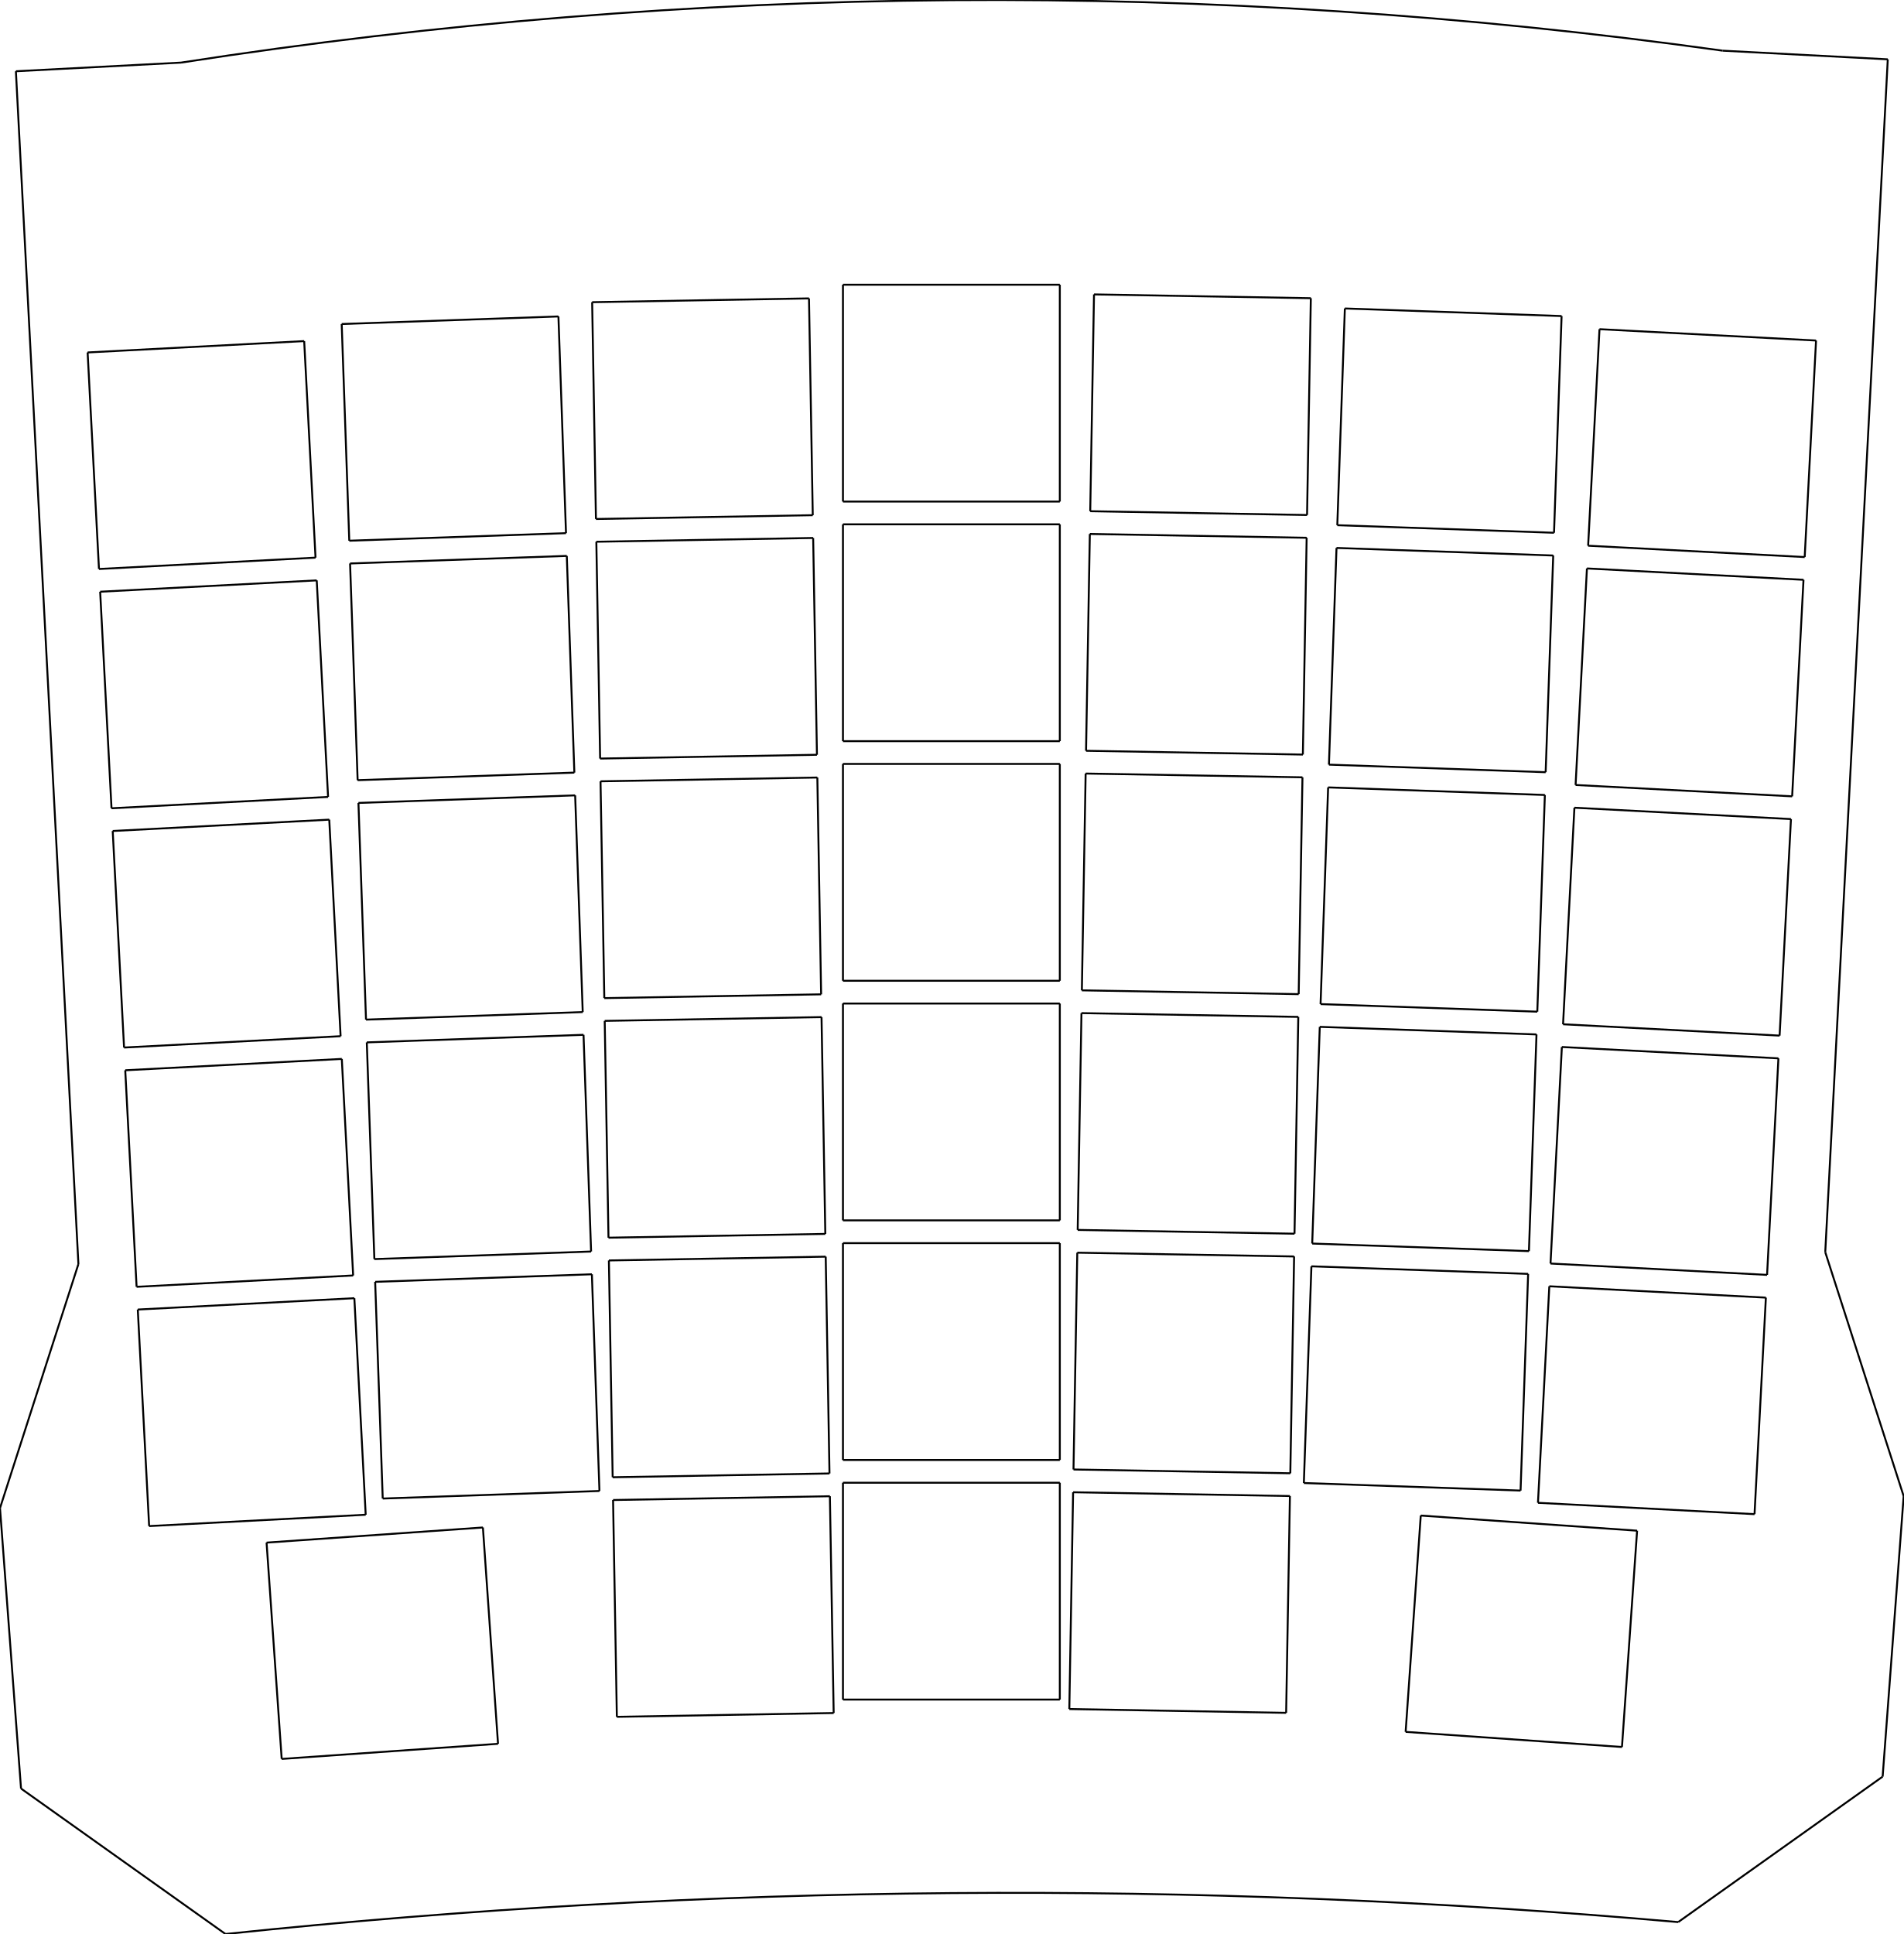
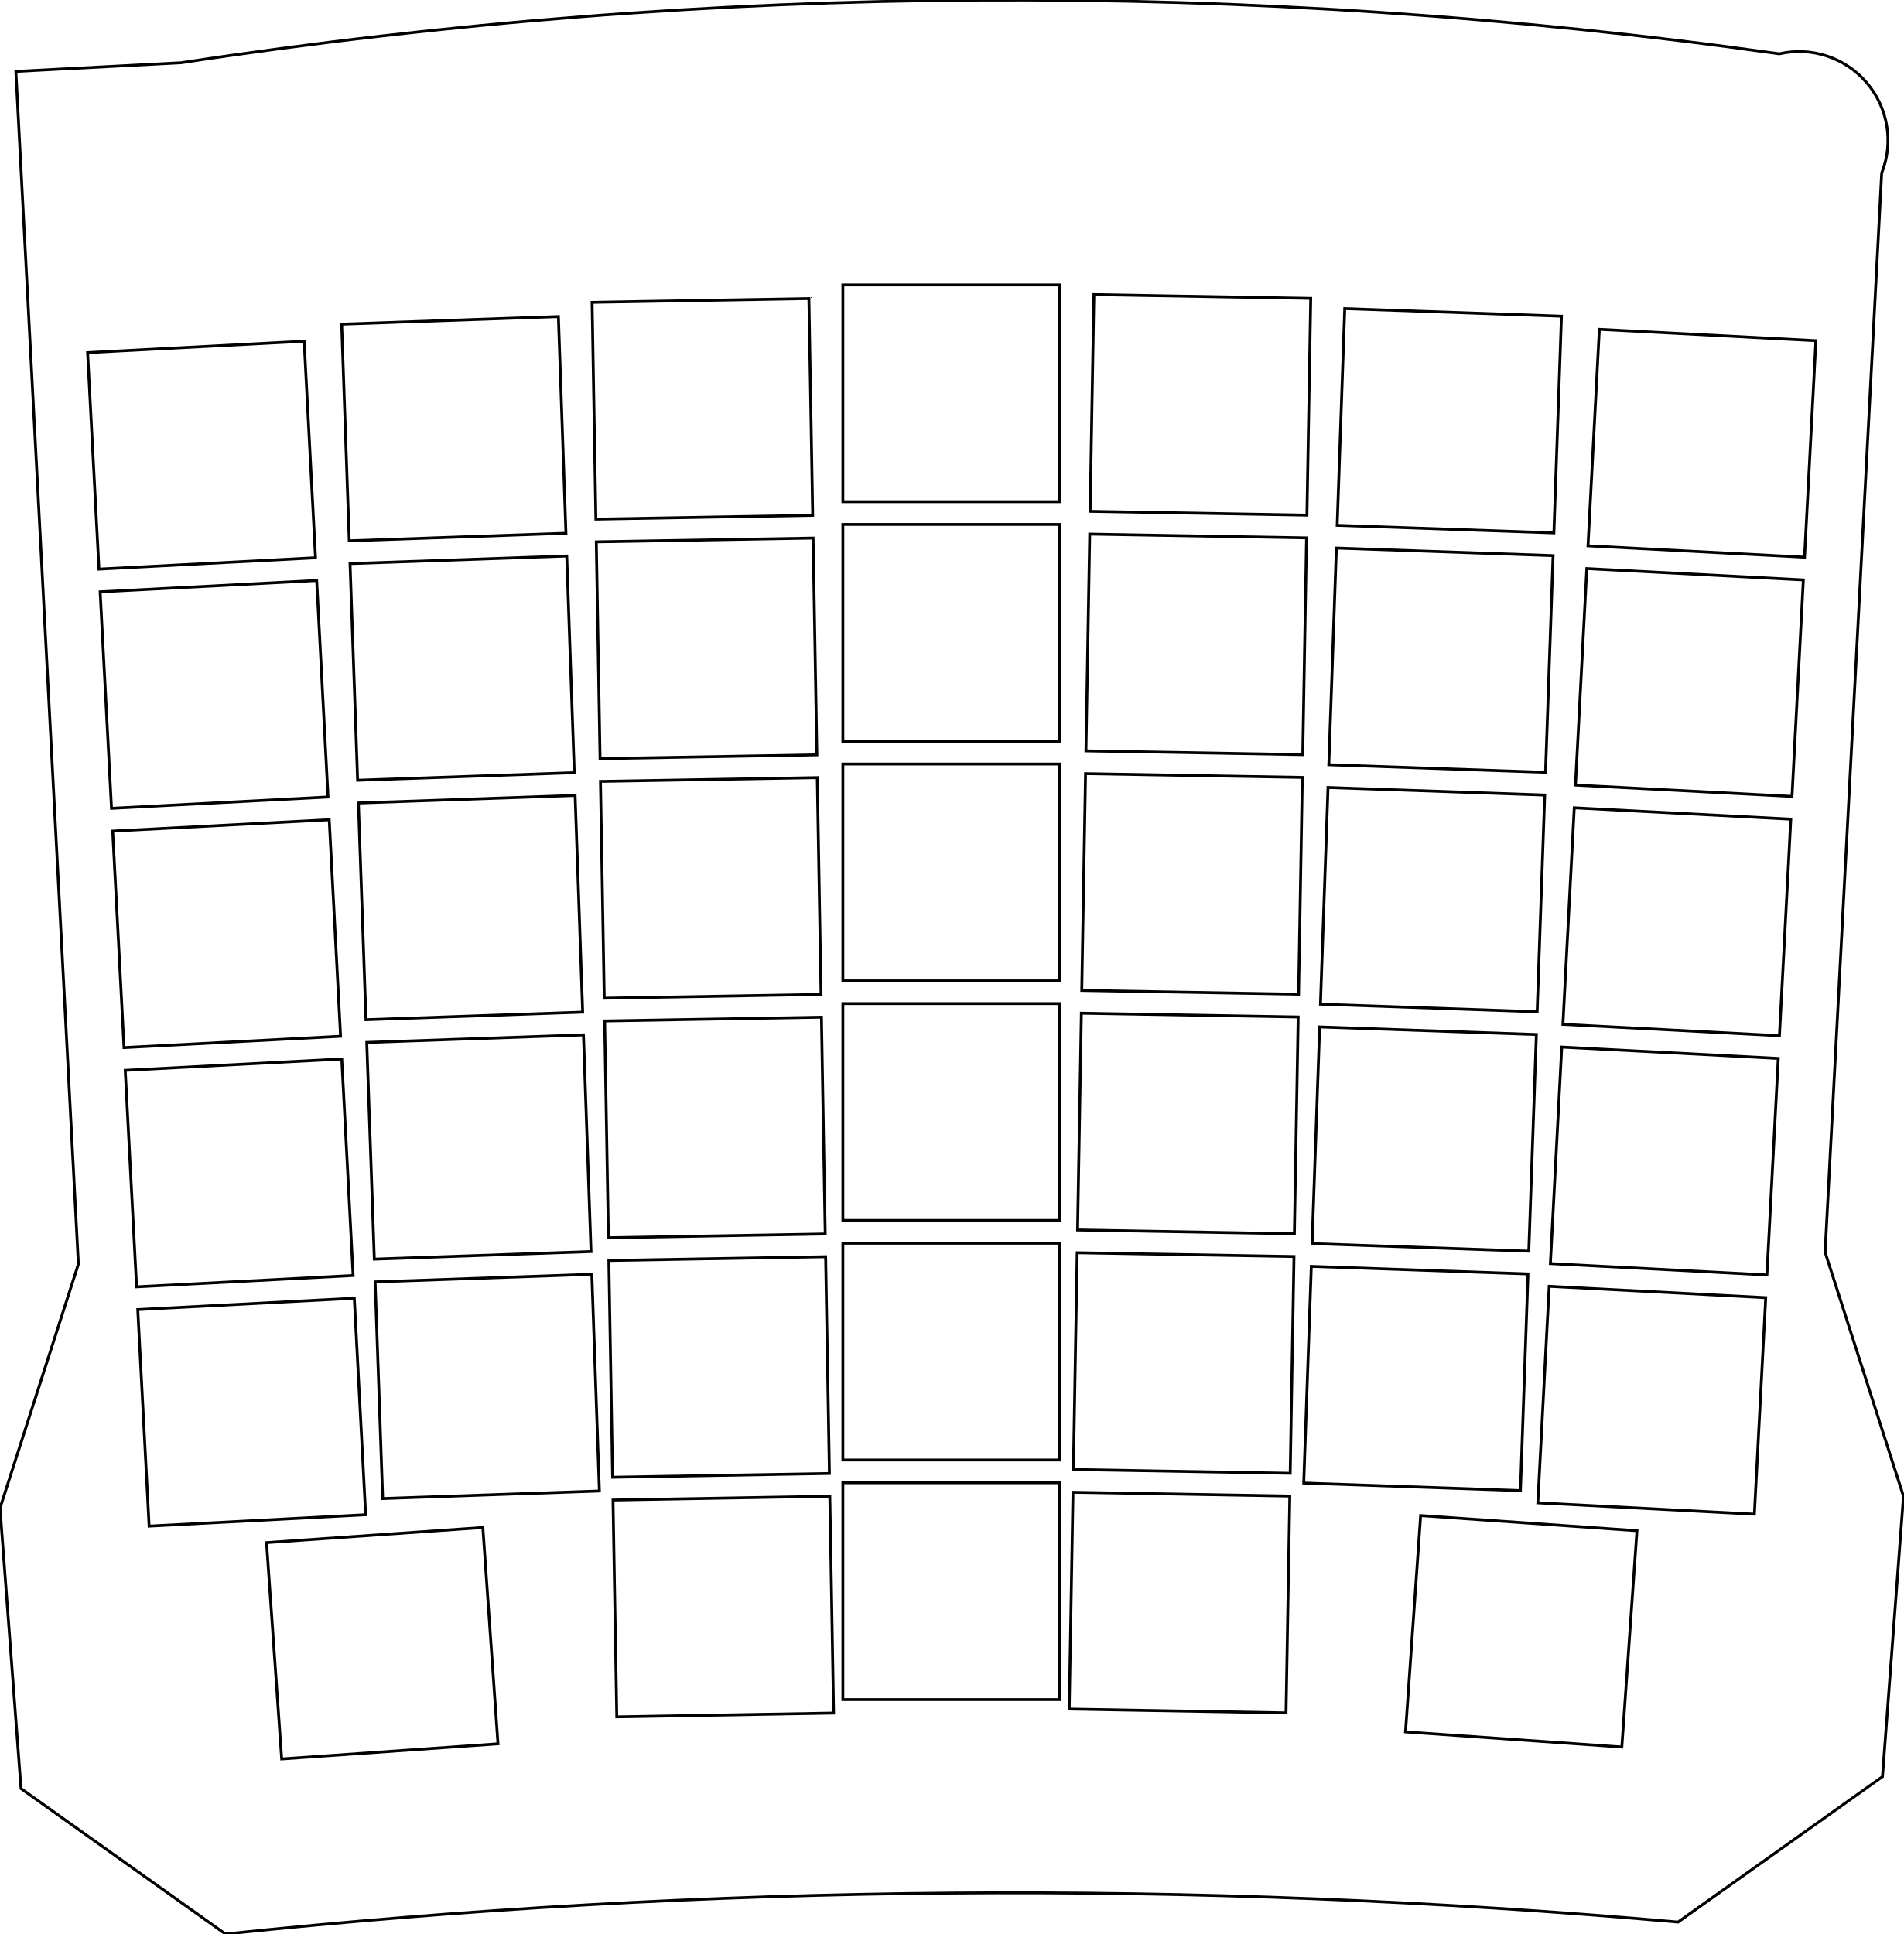
- <svg xmlns="http://www.w3.org/2000/svg" version="1.1" preserveAspectRatio="xMinYMin meet" viewBox="26.428 55.114 167.228 169.909" width="100%" height="100%">
-   <g stroke="#000000" stroke-width="0.1%" fill="none" transform="matrix(1,0,0,-1,0,0)">
-     <g stroke="rgb(0, 0, 0)">
-       <path d="M 177.756 -59.566 A 464.566 464.566 0 0 1 42.329 -60.614" />
-     </g>
-     <g stroke="rgb(0, 0, 0)">
-       <path d="M 173.85 -223.976 A 664.318 664.318 0 0 1 46.235 -225.024" />
-     </g>
-     <g stroke="rgb(0, 0, 0)">
-       <path d="M42.329,-60.614L27.824,-61.374" />
-     </g>
-     <g stroke="rgb(0, 0, 0)">
-       <path d="M177.756,-59.566L192.261,-60.326" />
-     </g>
-     <g stroke="rgb(0, 0, 0)">
-       <path d="M192.261,-60.326L186.769,-165.12" />
-     </g>
-     <g stroke="rgb(0, 0, 0)">
-       <path d="M186.769,-165.12L193.657,-186.559" />
-     </g>
-     <g stroke="rgb(0, 0, 0)">
-       <path d="M193.657,-186.559L191.81,-211.197" />
-     </g>
-     <g stroke="rgb(0, 0, 0)">
-       <path d="M191.81,-211.197L173.85,-223.976" />
-     </g>
-     <g stroke="rgb(0, 0, 0)">
-       <path d="M46.235,-225.024L28.275,-212.245" />
-     </g>
-     <g stroke="rgb(0, 0, 0)">
-       <path d="M28.275,-212.245L26.428,-187.607" />
-     </g>
-     <g stroke="rgb(0, 0, 0)">
-       <path d="M26.428,-187.607L33.316,-166.167" />
-     </g>
-     <g stroke="rgb(0, 0, 0)">
-       <path d="M33.316,-166.167L27.824,-61.374" />
-     </g>
-     <g stroke="rgb(0, 0, 0)">
-       <path d="M51.174,-209.642L70.177,-208.313" />
-     </g>
-     <g stroke="rgb(0, 0, 0)">
-       <path d="M70.177,-208.313L68.849,-189.309" />
-     </g>
-     <g stroke="rgb(0, 0, 0)">
-       <path d="M68.849,-189.309L49.845,-190.638" />
-     </g>
-     <g stroke="rgb(0, 0, 0)">
-       <path d="M49.845,-190.638L51.174,-209.642" />
-     </g>
-     <g stroke="rgb(0, 0, 0)">
-       <path d="M39.529,-189.186L58.553,-188.189" />
-     </g>
-     <g stroke="rgb(0, 0, 0)">
-       <path d="M58.553,-188.189L57.556,-169.165" />
-     </g>
-     <g stroke="rgb(0, 0, 0)">
-       <path d="M57.556,-169.165L38.532,-170.162" />
-     </g>
-     <g stroke="rgb(0, 0, 0)">
-       <path d="M38.532,-170.162L39.529,-189.186" />
-     </g>
-     <g stroke="rgb(0, 0, 0)">
-       <path d="M38.427,-168.165L57.451,-167.168" />
-     </g>
-     <g stroke="rgb(0, 0, 0)">
-       <path d="M57.451,-167.168L56.454,-148.144" />
-     </g>
-     <g stroke="rgb(0, 0, 0)">
-       <path d="M56.454,-148.144L37.43,-149.141" />
-     </g>
-     <g stroke="rgb(0, 0, 0)">
-       <path d="M37.43,-149.141L38.427,-168.165" />
-     </g>
-     <g stroke="rgb(0, 0, 0)">
-       <path d="M37.326,-147.144L56.349,-146.147" />
-     </g>
-     <g stroke="rgb(0, 0, 0)">
-       <path d="M56.349,-146.147L55.352,-127.123" />
-     </g>
-     <g stroke="rgb(0, 0, 0)">
-       <path d="M55.352,-127.123L36.329,-128.12" />
-     </g>
-     <g stroke="rgb(0, 0, 0)">
-       <path d="M36.329,-128.12L37.326,-147.144" />
-     </g>
-     <g stroke="rgb(0, 0, 0)">
-       <path d="M36.224,-126.123L55.248,-125.126" />
-     </g>
-     <g stroke="rgb(0, 0, 0)">
-       <path d="M55.248,-125.126L54.251,-106.102" />
-     </g>
-     <g stroke="rgb(0, 0, 0)">
-       <path d="M54.251,-106.102L35.227,-107.099" />
-     </g>
-     <g stroke="rgb(0, 0, 0)">
-       <path d="M35.227,-107.099L36.224,-126.123" />
-     </g>
-     <g stroke="rgb(0, 0, 0)">
-       <path d="M35.122,-105.102L54.146,-104.105" />
-     </g>
-     <g stroke="rgb(0, 0, 0)">
-       <path d="M54.146,-104.105L53.149,-85.081" />
-     </g>
-     <g stroke="rgb(0, 0, 0)">
-       <path d="M53.149,-85.081L34.125,-86.078" />
-     </g>
-     <g stroke="rgb(0, 0, 0)">
-       <path d="M34.125,-86.078L35.122,-105.102" />
-     </g>
-     <g stroke="rgb(0, 0, 0)">
-       <path d="M60.049,-186.766L79.087,-186.102" />
-     </g>
-     <g stroke="rgb(0, 0, 0)">
-       <path d="M79.087,-186.102L78.422,-167.063" />
-     </g>
-     <g stroke="rgb(0, 0, 0)">
-       <path d="M78.422,-167.063L59.384,-167.728" />
-     </g>
-     <g stroke="rgb(0, 0, 0)">
-       <path d="M59.384,-167.728L60.049,-186.766" />
-     </g>
-     <g stroke="rgb(0, 0, 0)">
-       <path d="M59.314,-165.729L78.353,-165.064" />
-     </g>
-     <g stroke="rgb(0, 0, 0)">
-       <path d="M78.353,-165.064L77.688,-146.026" />
-     </g>
-     <g stroke="rgb(0, 0, 0)">
-       <path d="M77.688,-146.026L58.649,-146.691" />
-     </g>
-     <g stroke="rgb(0, 0, 0)">
-       <path d="M58.649,-146.691L59.314,-165.729" />
-     </g>
-     <g stroke="rgb(0, 0, 0)">
-       <path d="M58.58,-144.692L77.618,-144.027" />
-     </g>
-     <g stroke="rgb(0, 0, 0)">
-       <path d="M77.618,-144.027L76.953,-124.989" />
-     </g>
-     <g stroke="rgb(0, 0, 0)">
-       <path d="M76.953,-124.989L57.915,-125.654" />
-     </g>
-     <g stroke="rgb(0, 0, 0)">
-       <path d="M57.915,-125.654L58.58,-144.692" />
-     </g>
-     <g stroke="rgb(0, 0, 0)">
-       <path d="M57.845,-123.655L76.883,-122.99" />
-     </g>
-     <g stroke="rgb(0, 0, 0)">
-       <path d="M76.883,-122.99L76.218,-103.952" />
-     </g>
-     <g stroke="rgb(0, 0, 0)">
-       <path d="M76.218,-103.952L57.18,-104.617" />
-     </g>
-     <g stroke="rgb(0, 0, 0)">
-       <path d="M57.18,-104.617L57.845,-123.655" />
-     </g>
-     <g stroke="rgb(0, 0, 0)">
-       <path d="M57.11,-102.618L76.149,-101.953" />
-     </g>
-     <g stroke="rgb(0, 0, 0)">
-       <path d="M76.149,-101.953L75.484,-82.915" />
-     </g>
-     <g stroke="rgb(0, 0, 0)">
-       <path d="M75.484,-82.915L56.445,-83.579" />
-     </g>
-     <g stroke="rgb(0, 0, 0)">
-       <path d="M56.445,-83.579L57.11,-102.618" />
-     </g>
-     <g stroke="rgb(0, 0, 0)">
-       <path d="M80.616,-205.943L99.663,-205.61" />
-     </g>
-     <g stroke="rgb(0, 0, 0)">
-       <path d="M99.663,-205.61L99.33,-186.563" />
-     </g>
-     <g stroke="rgb(0, 0, 0)">
-       <path d="M99.33,-186.563L80.283,-186.896" />
-     </g>
-     <g stroke="rgb(0, 0, 0)">
-       <path d="M80.283,-186.896L80.616,-205.943" />
-     </g>
-     <g stroke="rgb(0, 0, 0)">
-       <path d="M80.248,-184.896L99.295,-184.563" />
-     </g>
-     <g stroke="rgb(0, 0, 0)">
-       <path d="M99.295,-184.563L98.963,-165.516" />
-     </g>
-     <g stroke="rgb(0, 0, 0)">
-       <path d="M98.963,-165.516L79.916,-165.849" />
-     </g>
-     <g stroke="rgb(0, 0, 0)">
-       <path d="M79.916,-165.849L80.248,-184.896" />
-     </g>
-     <g stroke="rgb(0, 0, 0)">
-       <path d="M79.881,-163.849L98.928,-163.517" />
-     </g>
-     <g stroke="rgb(0, 0, 0)">
-       <path d="M98.928,-163.517L98.596,-144.47" />
-     </g>
-     <g stroke="rgb(0, 0, 0)">
-       <path d="M98.596,-144.47L79.549,-144.802" />
-     </g>
-     <g stroke="rgb(0, 0, 0)">
-       <path d="M79.549,-144.802L79.881,-163.849" />
-     </g>
-     <g stroke="rgb(0, 0, 0)">
-       <path d="M79.514,-142.802L98.561,-142.47" />
-     </g>
-     <g stroke="rgb(0, 0, 0)">
-       <path d="M98.561,-142.47L98.228,-123.423" />
-     </g>
-     <g stroke="rgb(0, 0, 0)">
-       <path d="M98.228,-123.423L79.181,-123.755" />
-     </g>
-     <g stroke="rgb(0, 0, 0)">
-       <path d="M79.181,-123.755L79.514,-142.802" />
-     </g>
-     <g stroke="rgb(0, 0, 0)">
-       <path d="M79.146,-121.756L98.193,-121.423" />
-     </g>
-     <g stroke="rgb(0, 0, 0)">
-       <path d="M98.193,-121.423L97.861,-102.376" />
-     </g>
-     <g stroke="rgb(0, 0, 0)">
-       <path d="M97.861,-102.376L78.814,-102.708" />
-     </g>
-     <g stroke="rgb(0, 0, 0)">
-       <path d="M78.814,-102.708L79.146,-121.756" />
-     </g>
-     <g stroke="rgb(0, 0, 0)">
-       <path d="M78.779,-100.709L97.826,-100.376" />
-     </g>
-     <g stroke="rgb(0, 0, 0)">
-       <path d="M97.826,-100.376L97.494,-81.329" />
-     </g>
-     <g stroke="rgb(0, 0, 0)">
-       <path d="M97.494,-81.329L78.446,-81.662" />
-     </g>
-     <g stroke="rgb(0, 0, 0)">
-       <path d="M78.446,-81.662L78.779,-100.709" />
-     </g>
-     <g stroke="rgb(0, 0, 0)">
-       <path d="M100.478,-204.428L119.528,-204.428" />
-     </g>
-     <g stroke="rgb(0, 0, 0)">
-       <path d="M119.528,-204.428L119.528,-185.378" />
-     </g>
-     <g stroke="rgb(0, 0, 0)">
-       <path d="M119.528,-185.378L100.478,-185.378" />
-     </g>
-     <g stroke="rgb(0, 0, 0)">
-       <path d="M100.478,-185.378L100.478,-204.428" />
-     </g>
-     <g stroke="rgb(0, 0, 0)">
-       <path d="M100.478,-183.378L119.528,-183.378" />
-     </g>
-     <g stroke="rgb(0, 0, 0)">
-       <path d="M119.528,-183.378L119.528,-164.328" />
-     </g>
-     <g stroke="rgb(0, 0, 0)">
-       <path d="M119.528,-164.328L100.478,-164.328" />
-     </g>
-     <g stroke="rgb(0, 0, 0)">
-       <path d="M100.478,-164.328L100.478,-183.378" />
-     </g>
-     <g stroke="rgb(0, 0, 0)">
-       <path d="M100.478,-162.328L119.528,-162.328" />
-     </g>
-     <g stroke="rgb(0, 0, 0)">
-       <path d="M119.528,-162.328L119.528,-143.278" />
-     </g>
-     <g stroke="rgb(0, 0, 0)">
-       <path d="M119.528,-143.278L100.478,-143.278" />
-     </g>
-     <g stroke="rgb(0, 0, 0)">
-       <path d="M100.478,-143.278L100.478,-162.328" />
-     </g>
-     <g stroke="rgb(0, 0, 0)">
-       <path d="M100.478,-141.278L119.528,-141.278" />
-     </g>
-     <g stroke="rgb(0, 0, 0)">
-       <path d="M119.528,-141.278L119.528,-122.228" />
-     </g>
-     <g stroke="rgb(0, 0, 0)">
-       <path d="M119.528,-122.228L100.478,-122.228" />
-     </g>
-     <g stroke="rgb(0, 0, 0)">
-       <path d="M100.478,-122.228L100.478,-141.278" />
-     </g>
-     <g stroke="rgb(0, 0, 0)">
-       <path d="M100.478,-120.228L119.528,-120.228" />
-     </g>
-     <g stroke="rgb(0, 0, 0)">
-       <path d="M119.528,-120.228L119.528,-101.178" />
-     </g>
-     <g stroke="rgb(0, 0, 0)">
-       <path d="M119.528,-101.178L100.478,-101.178" />
-     </g>
-     <g stroke="rgb(0, 0, 0)">
-       <path d="M100.478,-101.178L100.478,-120.228" />
-     </g>
-     <g stroke="rgb(0, 0, 0)">
-       <path d="M100.478,-99.178L119.528,-99.178" />
-     </g>
-     <g stroke="rgb(0, 0, 0)">
-       <path d="M119.528,-99.178L119.528,-80.128" />
-     </g>
-     <g stroke="rgb(0, 0, 0)">
-       <path d="M119.528,-80.128L100.478,-80.128" />
-     </g>
-     <g stroke="rgb(0, 0, 0)">
-       <path d="M100.478,-80.128L100.478,-99.178" />
-     </g>
-     <g stroke="rgb(0, 0, 0)">
-       <path d="M120.363,-205.26L139.41,-205.593" />
-     </g>
-     <g stroke="rgb(0, 0, 0)">
-       <path d="M139.41,-205.593L139.742,-186.546" />
-     </g>
-     <g stroke="rgb(0, 0, 0)">
-       <path d="M139.742,-186.546L120.695,-186.213" />
-     </g>
-     <g stroke="rgb(0, 0, 0)">
-       <path d="M120.695,-186.213L120.363,-205.26" />
-     </g>
-     <g stroke="rgb(0, 0, 0)">
-       <path d="M120.73,-184.214L139.777,-184.546" />
-     </g>
-     <g stroke="rgb(0, 0, 0)">
-       <path d="M139.777,-184.546L140.11,-165.499" />
-     </g>
-     <g stroke="rgb(0, 0, 0)">
-       <path d="M140.11,-165.499L121.063,-165.167" />
-     </g>
-     <g stroke="rgb(0, 0, 0)">
-       <path d="M121.063,-165.167L120.73,-184.214" />
-     </g>
-     <g stroke="rgb(0, 0, 0)">
-       <path d="M121.098,-163.167L140.145,-163.499" />
-     </g>
-     <g stroke="rgb(0, 0, 0)">
-       <path d="M140.145,-163.499L140.477,-144.452" />
-     </g>
-     <g stroke="rgb(0, 0, 0)">
-       <path d="M140.477,-144.452L121.43,-144.12" />
-     </g>
-     <g stroke="rgb(0, 0, 0)">
-       <path d="M121.43,-144.12L121.098,-163.167" />
-     </g>
-     <g stroke="rgb(0, 0, 0)">
-       <path d="M121.465,-142.12L140.512,-142.453" />
-     </g>
-     <g stroke="rgb(0, 0, 0)">
-       <path d="M140.512,-142.453L140.844,-123.405" />
-     </g>
-     <g stroke="rgb(0, 0, 0)">
-       <path d="M140.844,-123.405L121.797,-123.073" />
-     </g>
-     <g stroke="rgb(0, 0, 0)">
-       <path d="M121.797,-123.073L121.465,-142.12" />
-     </g>
-     <g stroke="rgb(0, 0, 0)">
-       <path d="M121.832,-121.073L140.879,-121.406" />
-     </g>
-     <g stroke="rgb(0, 0, 0)">
-       <path d="M140.879,-121.406L141.212,-102.359" />
-     </g>
-     <g stroke="rgb(0, 0, 0)">
-       <path d="M141.212,-102.359L122.165,-102.026" />
-     </g>
-     <g stroke="rgb(0, 0, 0)">
-       <path d="M122.165,-102.026L121.832,-121.073" />
-     </g>
-     <g stroke="rgb(0, 0, 0)">
-       <path d="M122.2,-100.026L141.247,-100.359" />
-     </g>
-     <g stroke="rgb(0, 0, 0)">
-       <path d="M141.247,-100.359L141.579,-81.312" />
-     </g>
-     <g stroke="rgb(0, 0, 0)">
-       <path d="M141.579,-81.312L122.532,-80.979" />
-     </g>
-     <g stroke="rgb(0, 0, 0)">
-       <path d="M122.532,-80.979L122.2,-100.026" />
-     </g>
-     <g stroke="rgb(0, 0, 0)">
-       <path d="M140.965,-185.403L160.003,-186.067" />
-     </g>
-     <g stroke="rgb(0, 0, 0)">
-       <path d="M160.003,-186.067L160.668,-167.029" />
-     </g>
-     <g stroke="rgb(0, 0, 0)">
-       <path d="M160.668,-167.029L141.63,-166.364" />
-     </g>
-     <g stroke="rgb(0, 0, 0)">
-       <path d="M141.63,-166.364L140.965,-185.403" />
-     </g>
-     <g stroke="rgb(0, 0, 0)">
-       <path d="M141.7,-164.365L160.738,-165.03" />
-     </g>
-     <g stroke="rgb(0, 0, 0)">
-       <path d="M160.738,-165.03L161.403,-145.992" />
-     </g>
-     <g stroke="rgb(0, 0, 0)">
-       <path d="M161.403,-145.992L142.365,-145.327" />
-     </g>
-     <g stroke="rgb(0, 0, 0)">
-       <path d="M142.365,-145.327L141.7,-164.365" />
-     </g>
-     <g stroke="rgb(0, 0, 0)">
-       <path d="M142.434,-143.328L161.473,-143.993" />
-     </g>
-     <g stroke="rgb(0, 0, 0)">
-       <path d="M161.473,-143.993L162.138,-124.955" />
-     </g>
-     <g stroke="rgb(0, 0, 0)">
-       <path d="M162.138,-124.955L143.099,-124.29" />
-     </g>
-     <g stroke="rgb(0, 0, 0)">
-       <path d="M143.099,-124.29L142.434,-143.328" />
-     </g>
-     <g stroke="rgb(0, 0, 0)">
-       <path d="M143.169,-122.291L162.207,-122.956" />
-     </g>
-     <g stroke="rgb(0, 0, 0)">
-       <path d="M162.207,-122.956L162.872,-103.917" />
-     </g>
-     <g stroke="rgb(0, 0, 0)">
-       <path d="M162.872,-103.917L143.834,-103.253" />
-     </g>
-     <g stroke="rgb(0, 0, 0)">
-       <path d="M143.834,-103.253L143.169,-122.291" />
-     </g>
-     <g stroke="rgb(0, 0, 0)">
-       <path d="M143.904,-101.254L162.942,-101.919" />
-     </g>
-     <g stroke="rgb(0, 0, 0)">
-       <path d="M162.942,-101.919L163.607,-82.88" />
-     </g>
-     <g stroke="rgb(0, 0, 0)">
-       <path d="M163.607,-82.88L144.568,-82.215" />
-     </g>
-     <g stroke="rgb(0, 0, 0)">
-       <path d="M144.568,-82.215L143.904,-101.254" />
-     </g>
-     <g stroke="rgb(0, 0, 0)">
-       <path d="M149.907,-207.265L168.911,-208.594" />
-     </g>
-     <g stroke="rgb(0, 0, 0)">
-       <path d="M168.911,-208.594L170.24,-189.59" />
-     </g>
-     <g stroke="rgb(0, 0, 0)">
-       <path d="M170.24,-189.59L151.236,-188.261" />
-     </g>
-     <g stroke="rgb(0, 0, 0)">
-       <path d="M151.236,-188.261L149.907,-207.265" />
-     </g>
-     <g stroke="rgb(0, 0, 0)">
-       <path d="M161.532,-187.141L180.556,-188.138" />
-     </g>
-     <g stroke="rgb(0, 0, 0)">
-       <path d="M180.556,-188.138L181.553,-169.115" />
-     </g>
-     <g stroke="rgb(0, 0, 0)">
-       <path d="M181.553,-169.115L162.529,-168.118" />
-     </g>
-     <g stroke="rgb(0, 0, 0)">
-       <path d="M162.529,-168.118L161.532,-187.141" />
-     </g>
-     <g stroke="rgb(0, 0, 0)">
-       <path d="M162.634,-166.12L181.658,-167.117" />
-     </g>
-     <g stroke="rgb(0, 0, 0)">
-       <path d="M181.658,-167.117L182.655,-148.093" />
-     </g>
-     <g stroke="rgb(0, 0, 0)">
-       <path d="M182.655,-148.093L163.631,-147.096" />
-     </g>
-     <g stroke="rgb(0, 0, 0)">
-       <path d="M163.631,-147.096L162.634,-166.12" />
-     </g>
-     <g stroke="rgb(0, 0, 0)">
-       <path d="M163.736,-145.099L182.759,-146.096" />
-     </g>
-     <g stroke="rgb(0, 0, 0)">
-       <path d="M182.759,-146.096L183.756,-127.072" />
-     </g>
-     <g stroke="rgb(0, 0, 0)">
-       <path d="M183.756,-127.072L164.733,-126.075" />
-     </g>
-     <g stroke="rgb(0, 0, 0)">
-       <path d="M164.733,-126.075L163.736,-145.099" />
-     </g>
-     <g stroke="rgb(0, 0, 0)">
-       <path d="M164.837,-124.078L183.861,-125.075" />
-     </g>
-     <g stroke="rgb(0, 0, 0)">
-       <path d="M183.861,-125.075L184.858,-106.051" />
-     </g>
-     <g stroke="rgb(0, 0, 0)">
-       <path d="M184.858,-106.051L165.834,-105.054" />
-     </g>
-     <g stroke="rgb(0, 0, 0)">
-       <path d="M165.834,-105.054L164.837,-124.078" />
-     </g>
-     <g stroke="rgb(0, 0, 0)">
-       <path d="M165.939,-103.057L184.963,-104.054" />
-     </g>
-     <g stroke="rgb(0, 0, 0)">
-       <path d="M184.963,-104.054L185.96,-85.03" />
-     </g>
-     <g stroke="rgb(0, 0, 0)">
-       <path d="M185.96,-85.03L166.936,-84.033" />
-     </g>
-     <g stroke="rgb(0, 0, 0)">
-       <path d="M166.936,-84.033L165.939,-103.057" />
-     </g>
+ <svg xmlns="http://www.w3.org/2000/svg" width="167.228mm" height="169.924mm" viewBox="0 0 167.228 169.924">
+   <g id="svgGroup" stroke-linecap="round" fill-rule="evenodd" font-size="9pt" stroke="#000" stroke-width="0.25mm" fill="none" style="stroke:#000;stroke-width:0.25mm;fill:none">
+     <path d="M 156.321 4.727 A 484.63 484.63 0 0 0 15.9 5.514 L 1.395 6.274 L 6.887 111.067 L 0 132.507 L 1.846 157.145 L 19.807 169.924 A 664.318 664.318 0 0 1 147.422 168.876 L 165.382 156.097 L 167.228 131.459 L 160.341 110.02 L 165.31 15.212 A 7.799 7.799 0 0 0 156.321 4.727 Z M 123.479 152.165 L 142.483 153.494 L 143.812 134.49 L 124.808 133.161 L 123.479 152.165 Z M 24.746 154.542 L 43.749 153.213 L 42.42 134.209 L 23.417 135.538 L 24.746 154.542 Z M 95.404 65.973 L 114.451 66.306 L 114.784 47.259 L 95.736 46.926 L 95.404 65.973 Z M 95.771 44.926 L 114.818 45.259 L 115.151 26.212 L 96.104 25.879 L 95.771 44.926 Z M 52.718 66.656 L 71.765 66.323 L 71.433 47.276 L 52.386 47.608 L 52.718 66.656 Z M 52.351 45.609 L 71.398 45.276 L 71.065 26.229 L 52.018 26.562 L 52.351 45.609 Z M 93.935 150.16 L 112.982 150.493 L 113.314 131.446 L 94.267 131.113 L 93.935 150.16 Z M 94.302 129.114 L 113.349 129.446 L 113.681 110.399 L 94.634 110.067 L 94.302 129.114 Z M 94.669 108.067 L 113.716 108.399 L 114.049 89.352 L 95.002 89.02 L 94.669 108.067 Z M 95.037 87.02 L 114.084 87.353 L 114.416 68.305 L 95.369 67.973 L 95.037 87.02 Z M 54.187 150.843 L 73.235 150.51 L 72.902 131.463 L 53.855 131.796 L 54.187 150.843 Z M 53.82 129.796 L 72.867 129.463 L 72.535 110.416 L 53.488 110.749 L 53.82 129.796 Z M 53.453 108.749 L 72.5 108.417 L 72.167 89.37 L 53.12 89.702 L 53.453 108.749 Z M 53.085 87.702 L 72.132 87.37 L 71.8 68.323 L 52.753 68.655 L 53.085 87.702 Z M 74.049 149.328 L 93.099 149.328 L 93.099 130.278 L 74.049 130.278 L 74.049 149.328 Z M 74.049 128.278 L 93.099 128.278 L 93.099 109.228 L 74.049 109.228 L 74.049 128.278 Z M 74.049 107.228 L 93.099 107.228 L 93.099 88.178 L 74.049 88.178 L 74.049 107.228 Z M 74.049 86.178 L 93.099 86.178 L 93.099 67.128 L 74.049 67.128 L 74.049 86.178 Z M 74.049 65.128 L 93.099 65.128 L 93.099 46.078 L 74.049 46.078 L 74.049 65.128 Z M 74.049 44.078 L 93.099 44.078 L 93.099 25.028 L 74.049 25.028 L 74.049 44.078 Z M 10.897 92.044 L 29.921 91.047 L 28.924 72.023 L 9.9 73.02 L 10.897 92.044 Z M 8.694 50.002 L 27.718 49.005 L 26.721 29.981 L 7.697 30.978 L 8.694 50.002 Z M 137.307 89.999 L 156.331 90.996 L 157.328 71.972 L 138.304 70.975 L 137.307 89.999 Z M 139.511 47.957 L 158.535 48.954 L 159.532 29.93 L 140.508 28.933 L 139.511 47.957 Z M 13.101 134.086 L 32.124 133.089 L 31.127 114.065 L 12.104 115.062 L 13.101 134.086 Z M 11.999 113.065 L 31.023 112.068 L 30.026 93.044 L 11.002 94.041 L 11.999 113.065 Z M 9.796 71.023 L 28.819 70.026 L 27.822 51.002 L 8.799 51.999 L 9.796 71.023 Z M 135.104 132.041 L 154.128 133.038 L 155.125 114.014 L 136.101 113.017 L 135.104 132.041 Z M 136.206 111.02 L 155.229 112.017 L 156.226 92.993 L 137.203 91.996 L 136.206 111.02 Z M 138.409 68.978 L 157.433 69.975 L 158.43 50.951 L 139.406 49.954 L 138.409 68.978 Z M 32.886 110.629 L 51.924 109.964 L 51.259 90.926 L 32.221 91.591 L 32.886 110.629 Z M 114.537 130.303 L 133.575 130.967 L 134.24 111.929 L 115.202 111.264 L 114.537 130.303 Z M 33.621 131.666 L 52.659 131.002 L 51.994 111.963 L 32.956 112.628 L 33.621 131.666 Z M 31.417 68.555 L 50.455 67.89 L 49.79 48.852 L 30.752 49.517 L 31.417 68.555 Z M 30.682 47.518 L 49.72 46.853 L 49.056 27.815 L 30.017 28.479 L 30.682 47.518 Z M 116.006 88.228 L 135.044 88.893 L 135.709 69.855 L 116.671 69.19 L 116.006 88.228 Z M 32.151 89.592 L 51.19 88.927 L 50.525 69.889 L 31.486 70.554 L 32.151 89.592 Z M 115.271 109.265 L 134.31 109.93 L 134.975 90.892 L 115.936 90.227 L 115.271 109.265 Z M 116.741 67.191 L 135.779 67.856 L 136.444 48.817 L 117.406 48.153 L 116.741 67.191 Z M 117.475 46.154 L 136.514 46.819 L 137.179 27.78 L 118.14 27.115 L 117.475 46.154 Z" vector-effect="non-scaling-stroke" />
  </g>
</svg>
